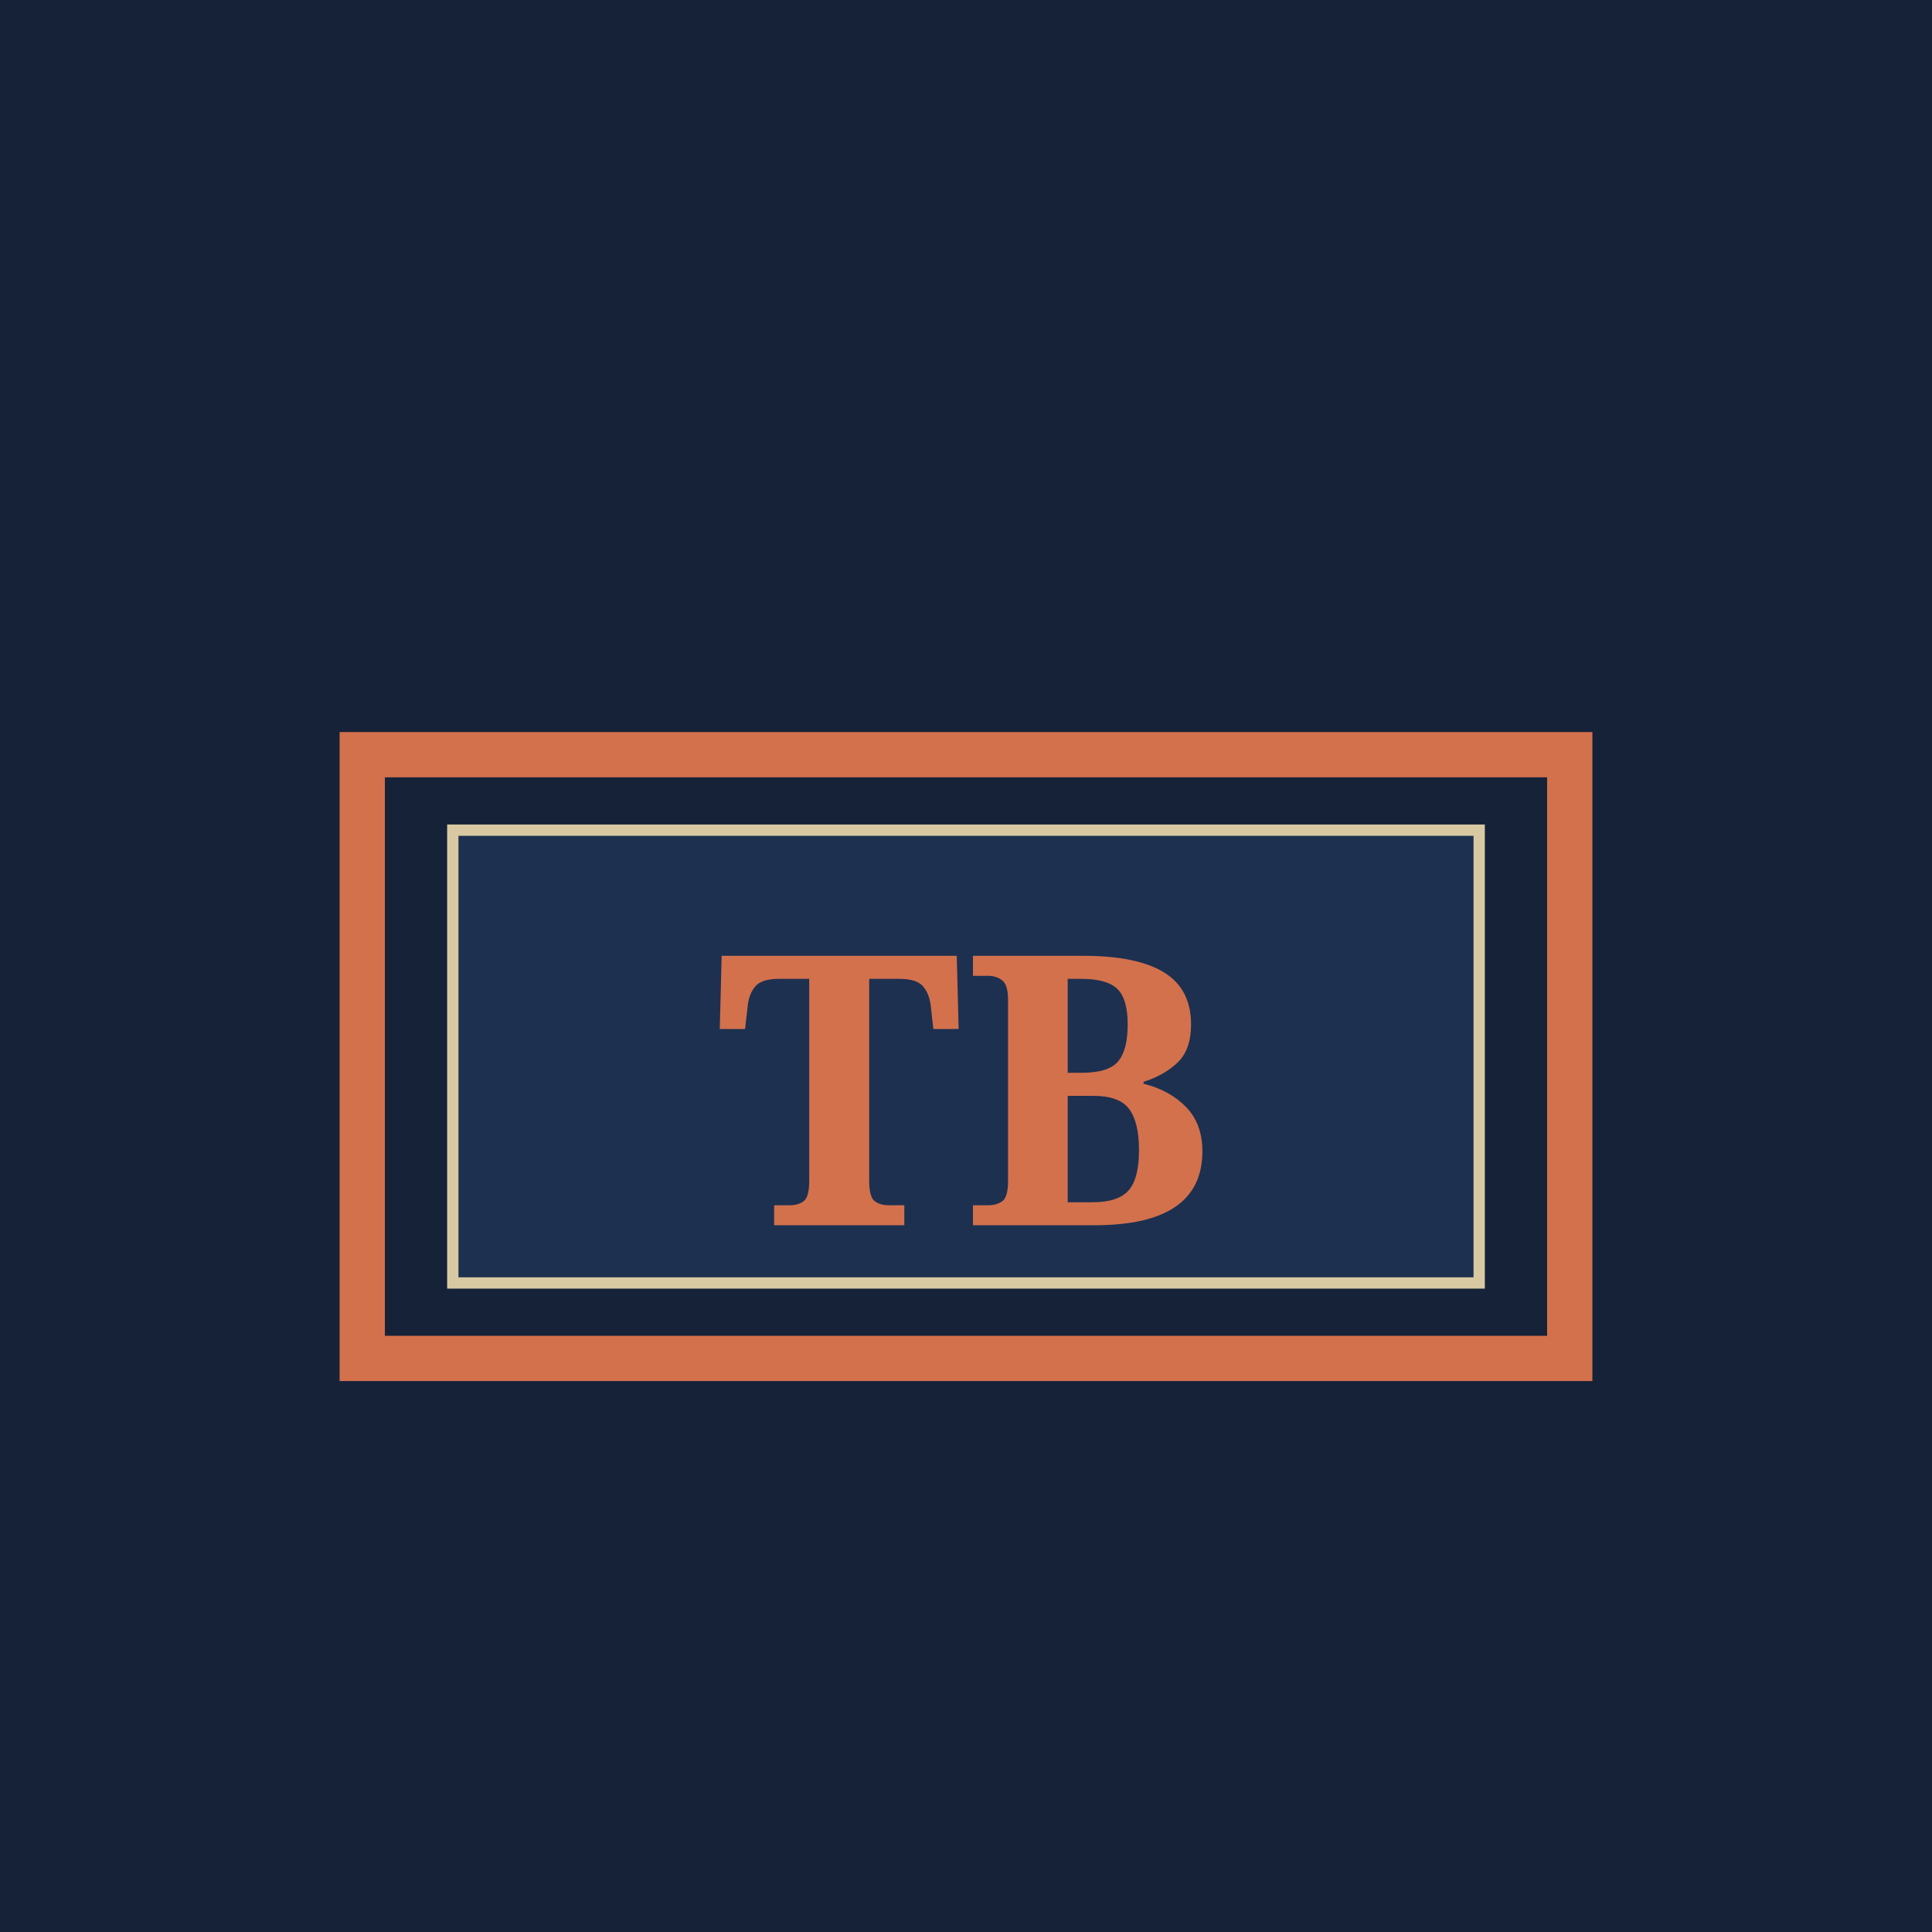
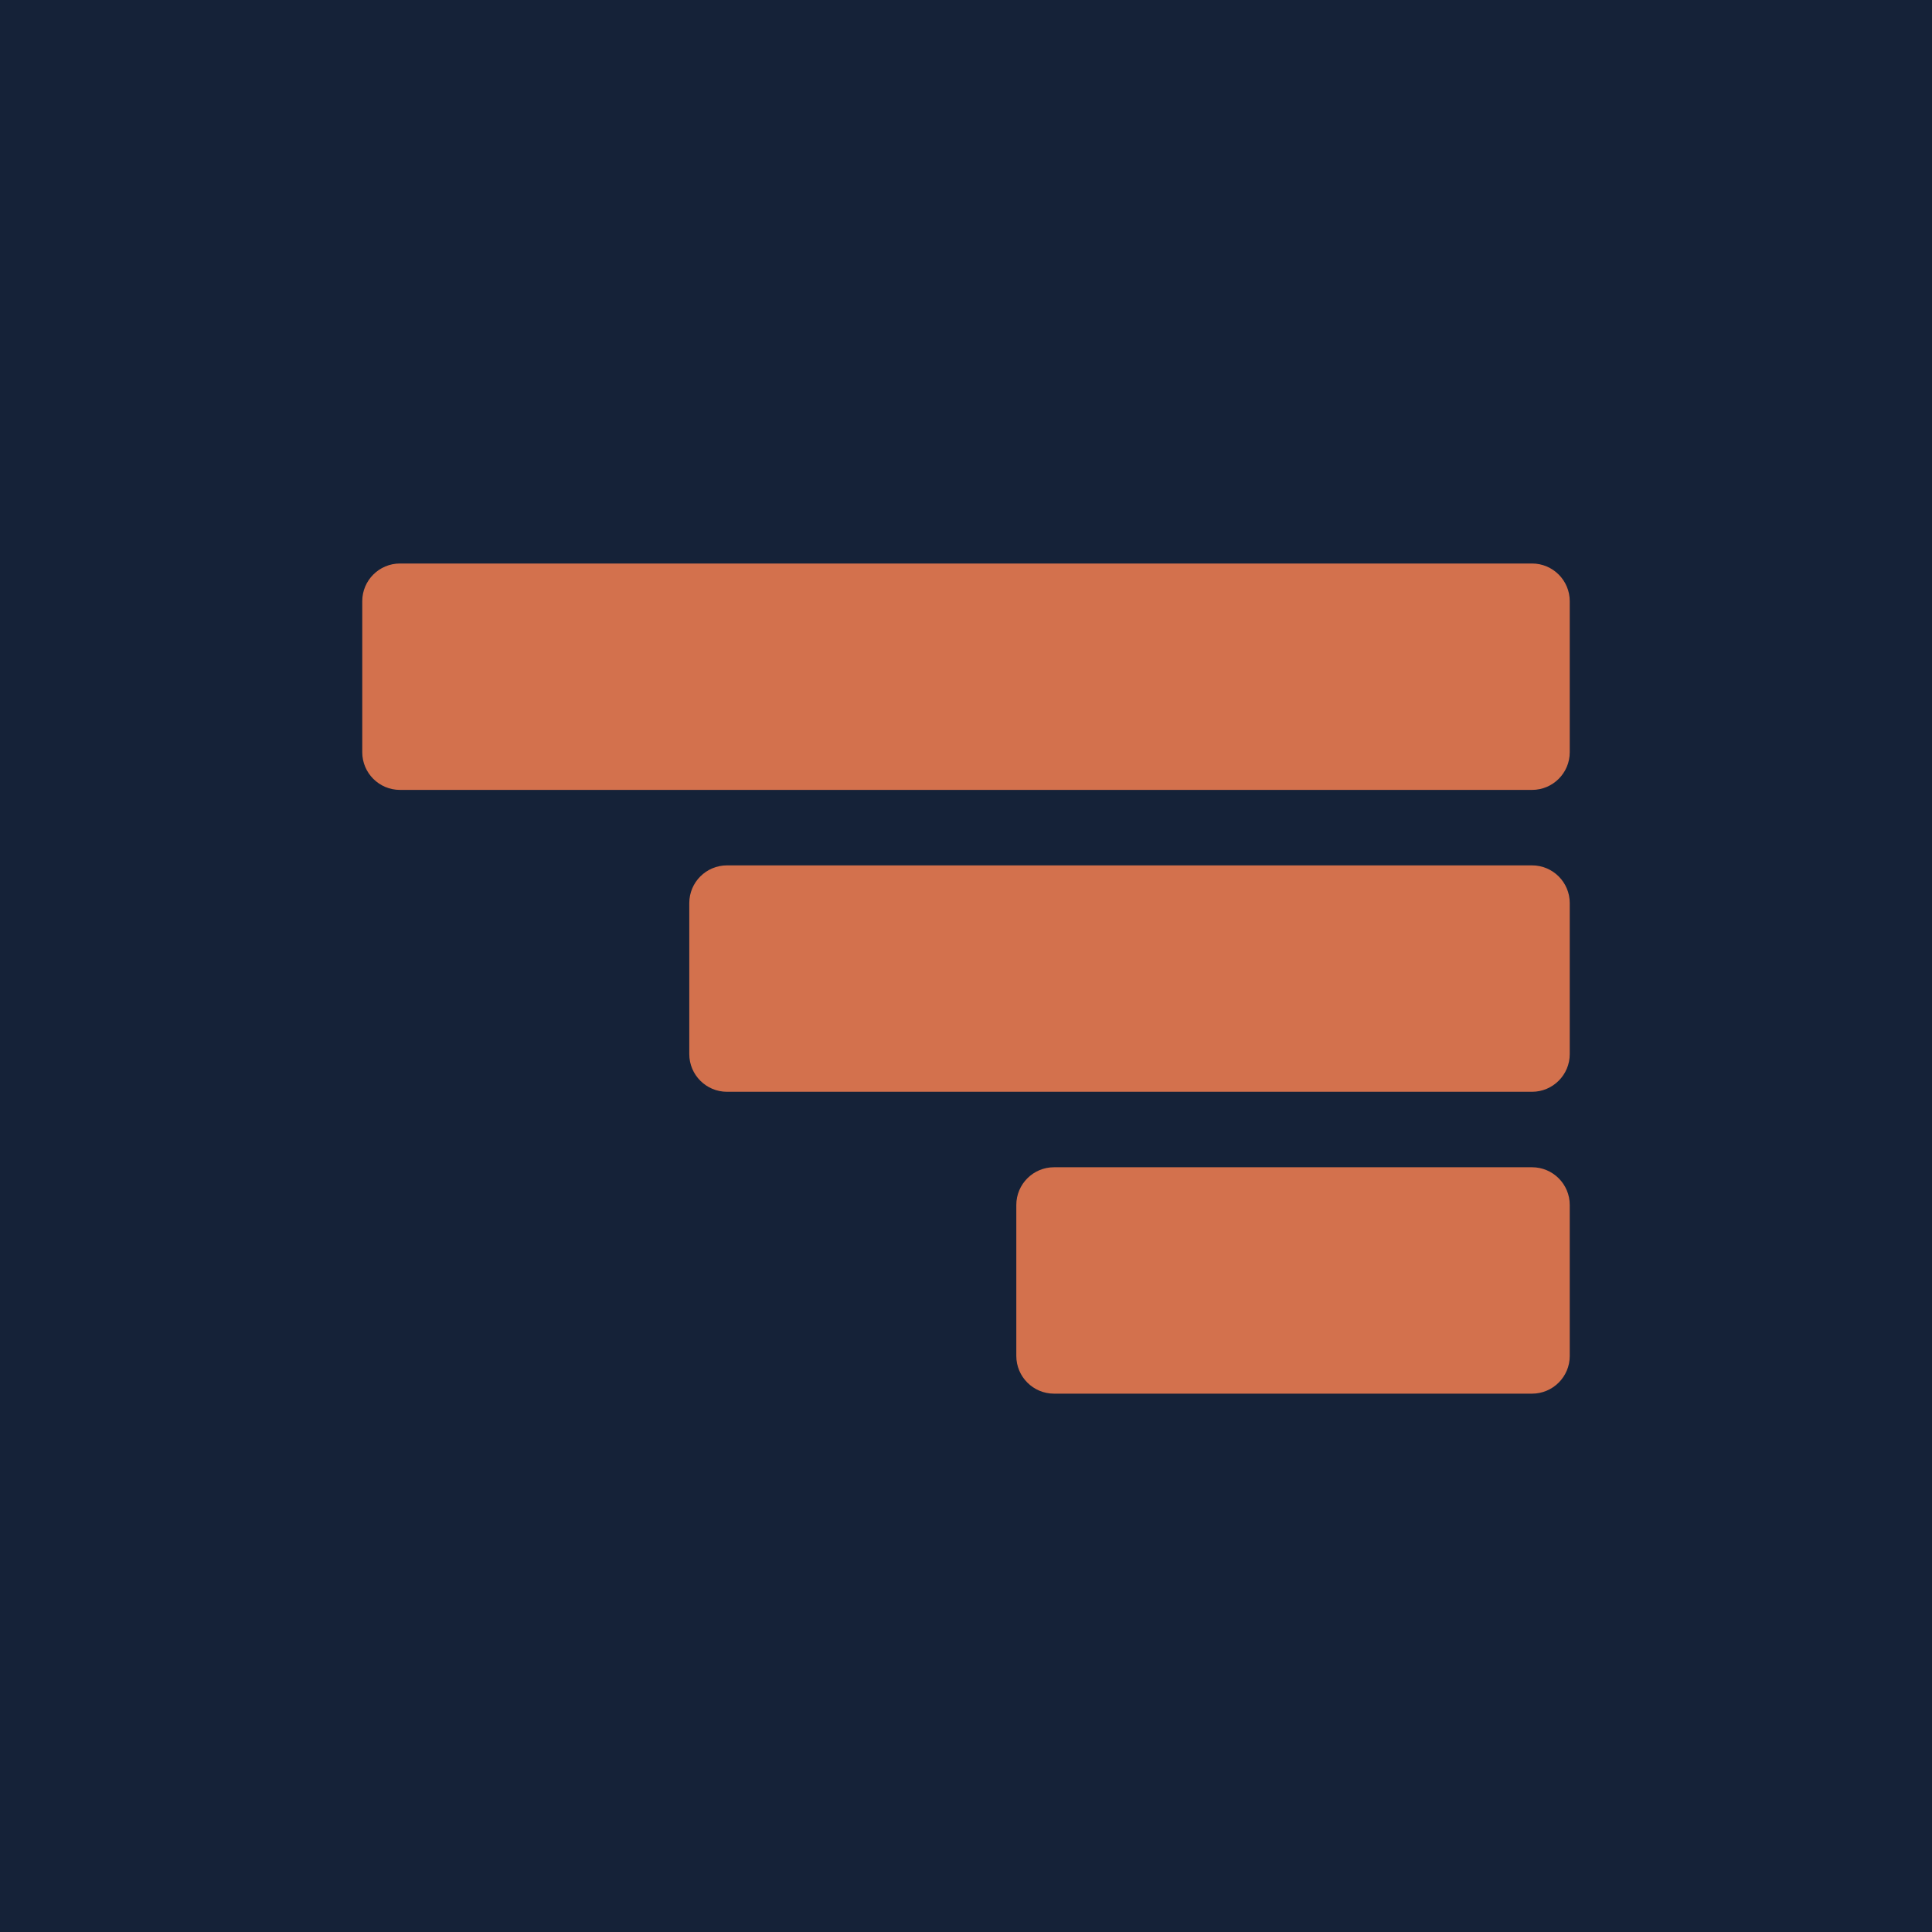
<svg xmlns="http://www.w3.org/2000/svg" viewBox="0 0 512 512">
  <rect width="512" height="512" fill="#152238" />
-   <polygon points="96,200 416,200 416,360 96,360" fill="none" stroke="#D3714D" stroke-width="12" />
-   <polygon points="120,220 392,220 392,340 120,340" fill="#1d3050" stroke="#D8C9A3" stroke-width="3" />
-   <text x="256" y="290" font-family="Fraunces, Georgia, serif" font-size="100" font-weight="700" fill="#D3714D" text-anchor="middle" dominant-baseline="middle">TB</text>
+   <g transform="translate(256 256) scale(6.66667) translate(-24 -18)">
+     <rect x="0" y="2" width="48" height="9" rx="1.5" fill="#D3714D" />
+     <rect x="13" y="14" width="35" height="9" rx="1.5" fill="#D3714D" />
+     <rect x="26" y="26" width="22" height="9" rx="1.5" fill="#D3714D" />
+   </g>
</svg>
